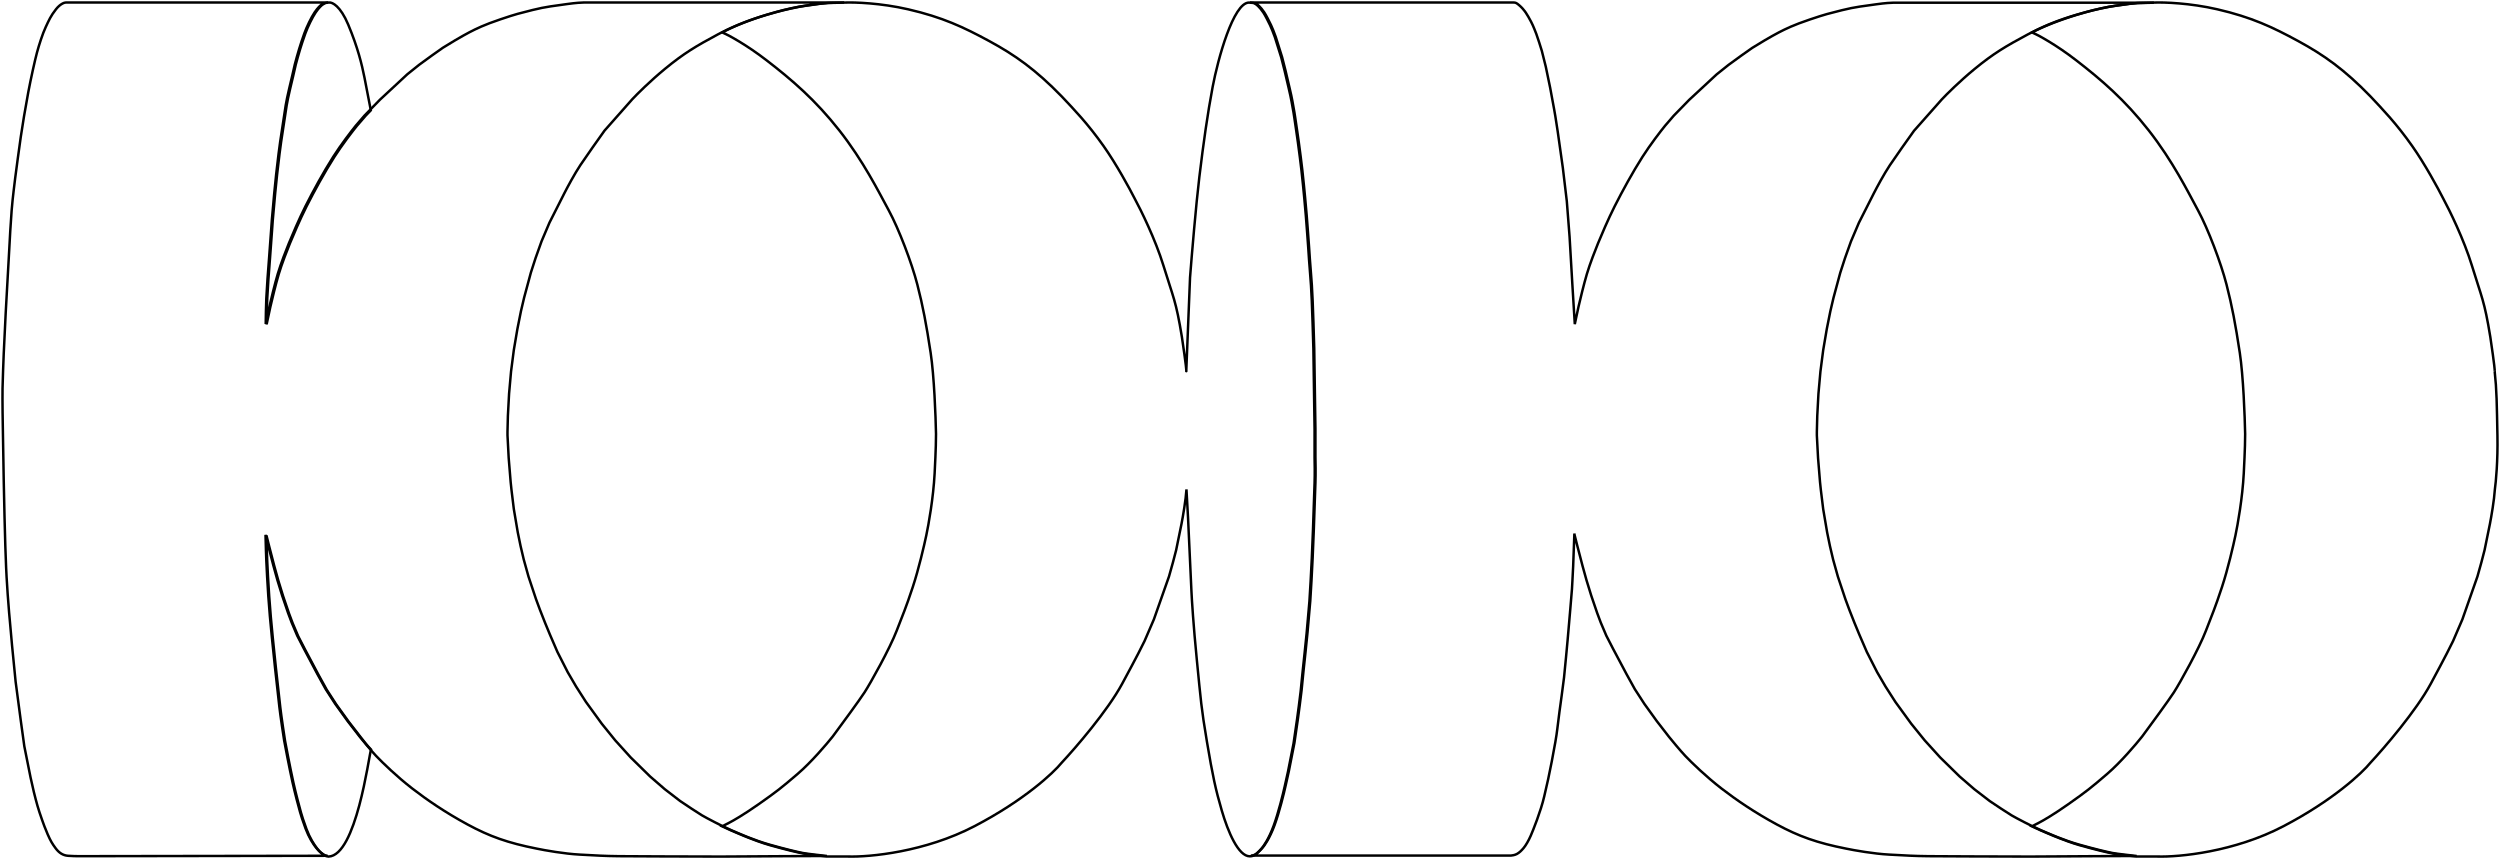
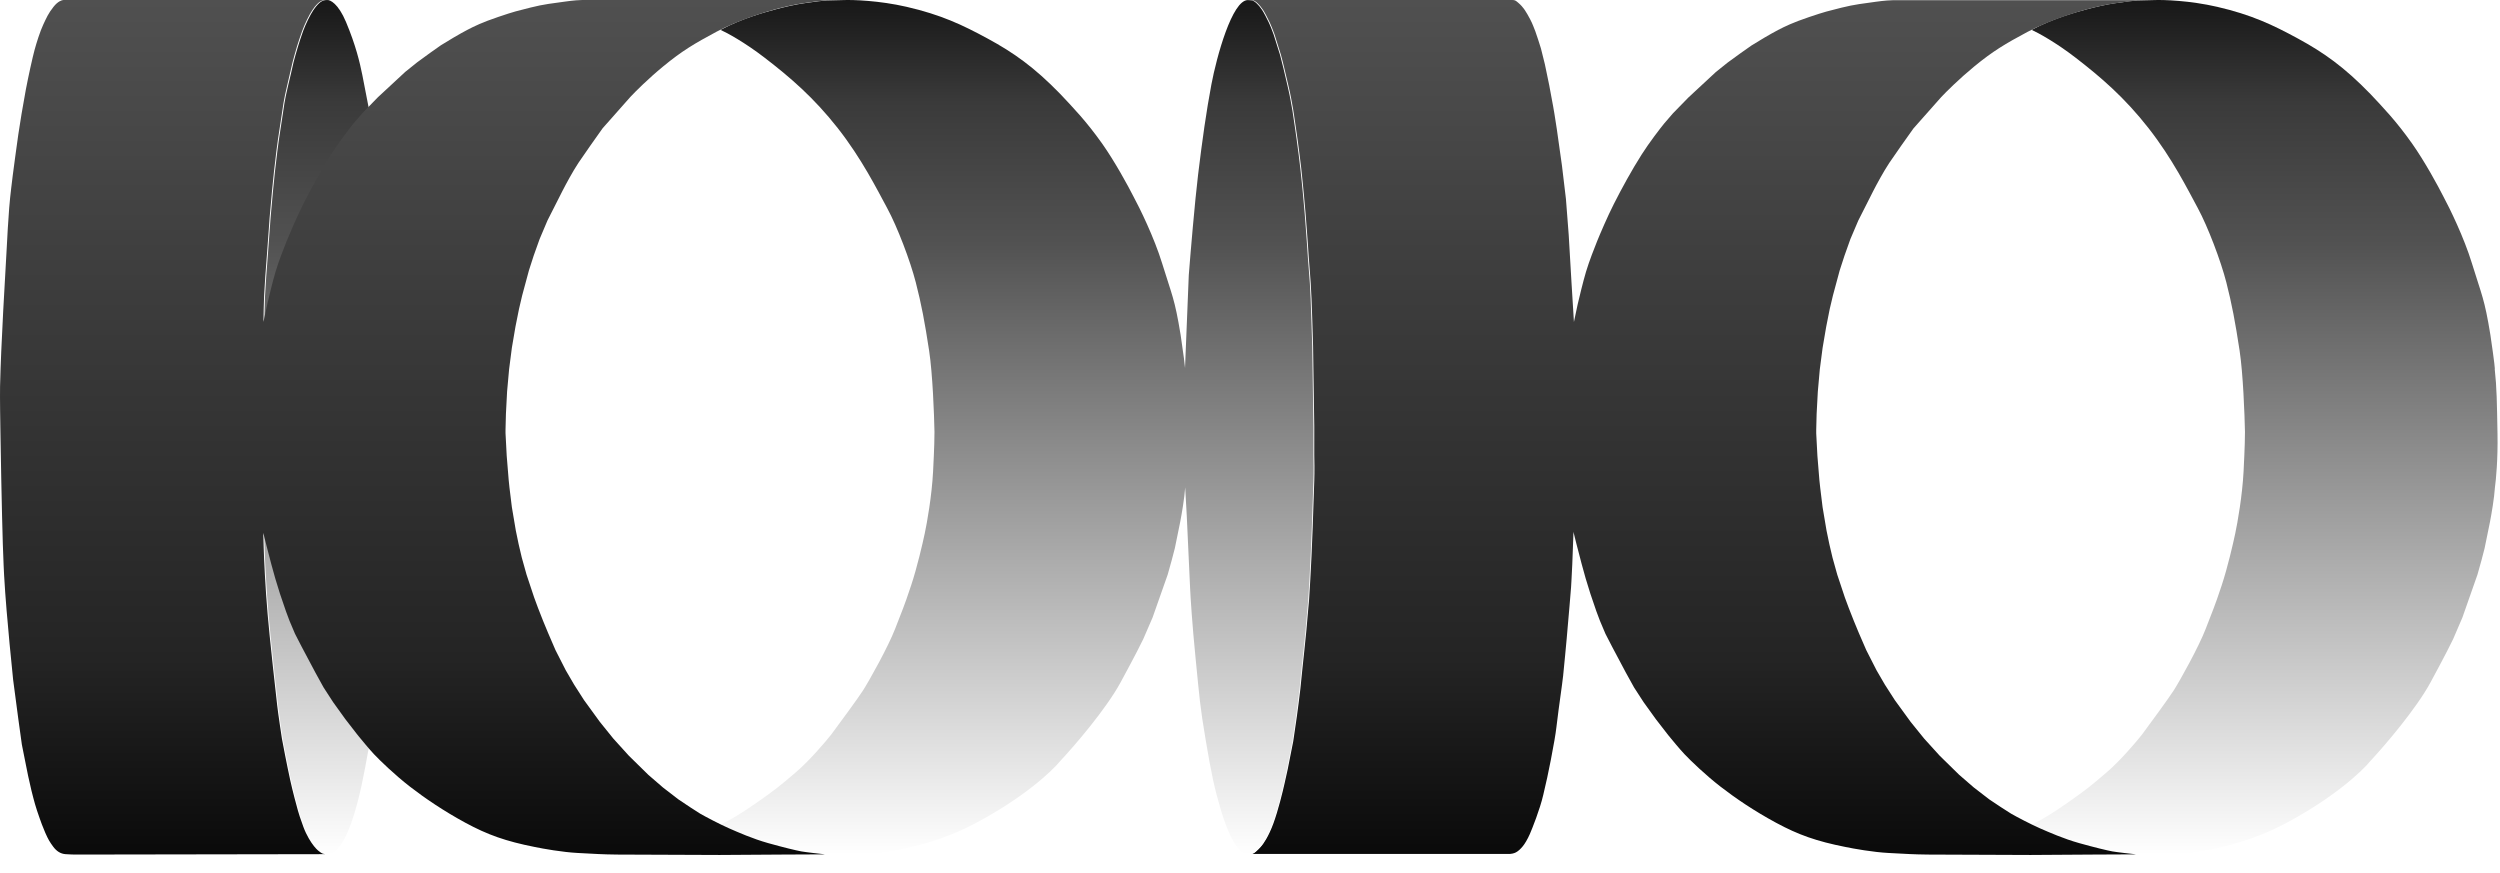
- <svg xmlns="http://www.w3.org/2000/svg" width="1004" height="345" viewBox="0 0 1004 345" fill="none">
+ <svg xmlns="http://www.w3.org/2000/svg" width="86" height="30" viewBox="0 0 86 30" fill="none">
  <g id="ioten-logo">
-     <path id="0-back" d="M848.527 342.783C850.245 343.102 855.658 343.713 858.15 343.978H866.421C875.037 344.244 897.23 342.177 917.08 331.784C936.931 321.392 948.627 310.452 951.993 306.281C957.613 300.25 970.317 285.479 976.17 274.64C982.023 263.801 984.6 258.647 985.157 257.425L988.895 248.738L994.939 231.523C995.734 228.734 997.42 222.709 997.802 220.923C998.183 219.138 999.392 213.166 999.949 210.403C1000.51 207.534 1001.68 200.743 1001.94 196.535C1002.36 193.549 1003.16 185.073 1002.97 175.062C1002.73 162.55 1002.69 156.527 1001.86 149.115C1001.99 149.354 1001.83 146.931 1000.11 135.327C997.722 120.662 996.688 119.626 992.712 106.635C989.531 96.242 983.699 84.346 981.18 79.697C979.139 75.659 973.784 65.781 968.694 58.577C962.332 49.571 957.083 44.151 951.993 38.732C941.496 27.893 933.225 22.075 922.966 16.496C912.706 10.917 904.276 6.932 890.518 3.744C879.511 1.194 868.966 0.875 865.069 1.034L858.548 1.194L855.207 1.512L849.481 2.309C846.459 2.708 841.131 3.903 837.711 4.86C834.292 5.816 824.987 8.207 816.08 12.989C818.624 14.131 825.734 17.978 833.814 24.227C843.914 32.037 853.299 40.087 862.922 52.36C872.545 64.634 878.668 76.987 882.724 84.479C886.78 91.971 891.95 105.599 894.176 114.286C896.403 122.973 897.755 130.146 899.505 141.703C900.904 150.948 901.519 167.286 901.652 174.299C901.679 175.521 901.604 180.404 901.095 190.16C900.586 199.915 898.656 210.802 897.755 215.026C896.933 218.957 894.701 228.606 892.347 235.747C889.405 244.674 888.609 246.188 885.905 253.281C883.201 260.374 875.487 274.242 873.022 278.067C871.05 281.128 863.717 291.138 860.297 295.761C857.858 298.842 851.645 306.153 846.3 310.744C839.62 316.482 838.029 317.757 830.554 323.018C824.573 327.226 820.321 329.659 818.943 330.35L816 331.864C819.658 333.617 828.963 337.682 835.166 339.435C841.37 341.189 846.38 342.384 848.527 342.783Z" stroke="black" />
-     <path id="10-front" d="M633.471 219.287L632.356 214.827L632.255 214.27V214.589L631.936 223.189L631.777 227.49L631.459 233.702L631.3 236.569L630.663 244.214L629.866 253.452L629.548 257.115L628.911 263.964L628.115 272.087C627.903 273.839 627.414 277.757 627.159 279.414C626.841 281.484 625.726 290.006 625.408 292.793C625.089 295.58 624.373 299.642 623.179 305.853C621.984 312.065 621.507 313.977 620.153 319.87C618.8 325.763 615.615 333.647 614.739 335.638C613.863 337.629 612.749 339.54 611.873 340.576C610.997 341.611 610.201 342.407 609.166 342.965C608.338 343.411 607.228 343.575 606.777 343.602H502.318C502.764 343.602 503.247 343.496 503.433 343.443C503.645 343.389 504.229 343.156 504.866 342.646C505.503 342.136 506.512 341.053 506.936 340.576C507.786 339.673 509.962 336.562 511.873 331.338C513.783 326.113 515.641 318.542 516.331 315.41L517.605 309.676L519.834 298.368L521.268 288.492C521.586 286.39 522.356 280.184 522.701 277.343L523.497 269.379C523.63 268.052 523.975 264.697 524.293 261.893C524.611 259.09 524.957 255.522 525.089 254.089L525.885 245.01L526.204 241.347C526.31 239.701 526.554 235.804 526.682 233.383C526.841 230.357 526.92 228.923 527.159 224.065C527.398 219.208 527.478 216.42 527.637 212.518C527.764 209.396 527.902 204.952 527.955 203.121C528.009 201.608 528.147 197.642 528.274 193.883C528.401 190.124 528.327 185.415 528.274 183.53V174.451V172.221L527.796 139.888L527.478 129.535L527.159 120.775L526.841 114.563L526.522 110.263L526.045 104.051L525.726 99.273L525.248 92.743L524.771 86.531L524.134 79.364L523.656 74.426L523.019 68.374L522.382 63.117L521.586 57.065L520.949 52.605L520.153 47.19L519.834 45.119L519.038 40.66L518.561 38.27L517.764 34.766L516.252 28.316C515.869 26.659 515.164 23.989 514.898 22.98C514.288 20.989 512.924 16.577 512.35 14.857C511.777 13.137 510.838 10.955 510.44 10.079C509.829 8.805 508.433 6.001 507.732 4.982C506.857 3.708 506.379 3.15 505.662 2.433C504.946 1.717 504.15 1.239 503.752 1.159C503.433 1.096 502.451 1.027 502 1H607.733C608.768 1 609.086 1.239 610.121 2.115C611.094 2.938 612.032 4.026 612.35 4.504C612.483 4.663 612.956 5.332 613.784 6.734C614.612 8.136 615.296 9.548 615.535 10.079C615.774 10.61 616.395 12.054 616.968 13.583C617.542 15.112 618.693 18.786 619.198 20.432L620.79 26.803L622.542 35.244L624.134 43.845C624.293 44.668 624.803 47.604 625.567 52.765C626.331 57.925 627.266 64.684 627.637 67.418L629.229 80.797L630.344 95.132L631.459 114.245L632.436 130.173L633.949 123.085C634.559 120.43 636.082 114.102 637.293 110.024C638.503 105.947 640.769 100.149 641.751 97.76C642.919 94.893 645.891 87.901 648.439 82.868C651.624 76.576 655.684 69.17 659.586 63.038C662.707 58.132 666.937 52.658 668.662 50.535L672.165 46.473L678.376 40.102L689.363 29.909L694.14 26.086C696.714 24.201 702.229 20.193 703.694 19.237C705.525 18.043 711.576 14.459 714.363 13.025C717.149 11.592 720.175 10.079 726.783 7.849C733.392 5.619 734.347 5.46 739.681 4.106C745.016 2.752 749.076 2.354 753.535 1.717C757.102 1.207 759.639 1.08 760.462 1.08H848.519H865L858.471 1.239L855.127 1.557L849.395 2.354C846.369 2.752 841.035 3.947 837.611 4.902C834.188 5.858 823.28 9.043 814.363 13.822C805.446 18.6 800.589 21.467 793.025 27.679C786.974 32.648 781.693 37.925 779.809 39.943L768.662 52.526C766.38 55.711 761.242 62.942 758.949 66.383C756.656 69.823 753.747 75.249 752.579 77.532L746.528 89.478L743.344 96.963L740.955 103.653L739.044 109.546L736.337 119.581L735.064 124.996L733.63 132.163L732.197 140.605L731.083 149.206C730.87 151.462 730.414 156.405 730.286 158.125C730.159 159.846 729.915 164.788 729.809 167.045L729.649 173.416V174.849L730.127 183.928L730.923 193.644L731.242 196.67C731.534 199.112 732.134 204.092 732.197 204.475C732.261 204.857 733.285 210.899 733.79 213.872L734.904 219.287L736.178 224.703L738.089 231.551L741.114 240.63L742.707 244.931L744.777 250.187L746.688 254.806C747.617 256.982 749.522 261.432 749.713 261.814C749.904 262.196 752.553 267.388 753.853 269.937L757.197 275.671L761.178 281.883L767.548 290.643L772.962 297.332L779.172 304.181L786.974 311.826C788.753 313.366 792.42 316.541 792.866 316.923C793.312 317.305 797.192 320.268 799.076 321.701C801.359 323.241 806.306 326.543 807.834 327.435C809.745 328.55 815.796 331.736 819.459 333.329C823.121 334.921 828.853 337.47 835.064 339.222C841.274 340.974 846.29 342.168 848.439 342.566C850.159 342.885 855.579 343.496 858.073 343.761L840.796 343.841L815.637 344C803.986 343.973 779.427 343.904 774.395 343.841C768.105 343.761 766.274 343.602 758.63 343.204C752.516 342.885 744.618 341.478 741.433 340.814C729.729 338.505 722.404 335.877 713.567 331.099C704.729 326.32 697.245 321.224 691.274 316.605C685.302 311.986 679.331 306.252 676.783 303.544C674.745 301.378 671.581 297.545 670.254 295.899L665.318 289.528L660.382 282.679L656.56 276.786L653.216 270.733L647.802 260.54L645.095 255.283L642.866 250.027L641.433 246.205L639.044 239.197L637.133 232.985L635.541 227.251L633.471 219.287Z" stroke="black" />
-     <path id="o1-back" d="M332.274 343.978C329.775 343.713 324.345 343.102 322.623 342.783C320.469 342.384 315.444 341.189 309.223 339.435C303.001 337.682 293.669 333.617 290 331.864L292.951 330.35C294.334 329.659 298.598 327.226 304.596 323.018C312.094 317.757 313.689 316.482 320.389 310.744C325.749 306.153 331.981 298.842 334.427 295.761C337.857 291.138 345.211 281.128 347.189 278.067C349.662 274.242 357.399 260.374 360.111 253.281C362.823 246.188 363.62 244.674 366.571 235.747C368.932 228.606 371.171 218.957 371.995 215.026C372.899 210.802 374.835 199.915 375.345 190.16C375.856 180.404 375.93 175.521 375.903 174.299C375.771 167.286 375.154 150.948 373.75 141.703C371.995 130.146 370.639 122.973 368.406 114.286C366.173 105.599 360.988 91.971 356.92 84.479C352.852 76.987 346.711 64.634 337.059 52.36C327.408 40.087 317.996 32.037 307.867 24.227C299.763 17.978 292.632 14.131 290.08 12.989C299.013 8.207 308.345 5.816 311.775 4.86C315.205 3.903 320.549 2.708 323.58 2.309L329.323 1.512L332.673 1.194L339.213 1.034C343.121 0.875 353.698 1.194 364.737 3.744C378.536 6.932 386.99 10.917 397.28 16.496C407.569 22.075 415.864 27.893 426.393 38.732C431.497 44.151 436.762 49.571 443.143 58.577C448.247 65.781 453.618 75.659 455.665 79.697C458.191 84.346 464.04 96.242 467.231 106.635C471.219 119.626 472.256 120.662 474.649 135.327C476.371 146.931 476.536 149.354 476.403 149.115L477.919 111.417C478.61 102.57 480.328 82.104 481.668 71.01C483.343 57.142 484.938 45.825 487.012 34.826C489.086 23.828 495.307 1.034 501.608 1.034C502.06 1.061 503.044 1.13 503.363 1.194C503.762 1.273 504.559 1.751 505.277 2.469C505.995 3.186 506.474 3.744 507.351 5.019C508.053 6.039 509.451 8.845 510.063 10.12C510.462 10.996 511.403 13.18 511.977 14.902C512.551 16.623 513.918 21.038 514.53 23.031C514.795 24.041 515.503 26.713 515.885 28.371L517.401 34.826L518.199 38.333L518.677 40.724L519.475 45.187L519.794 47.259L520.591 52.679L521.23 57.142L522.027 63.199L522.665 68.459L523.303 74.516L523.782 79.458L524.42 86.631L524.899 92.847L525.377 99.382L525.696 104.164L526.175 110.381L526.494 114.685L526.813 120.901L527.132 129.668L527.451 140.029L527.93 172.387V174.618V183.704C527.983 185.59 528.057 190.303 527.93 194.065C527.802 197.827 527.664 201.796 527.61 203.31C527.557 205.143 527.419 209.59 527.291 212.714C527.132 216.62 527.052 219.409 526.813 224.271C526.574 229.132 526.494 230.567 526.334 233.595C526.207 236.018 525.962 239.918 525.856 241.565L525.537 245.231L524.739 254.317C524.606 255.752 524.26 259.322 523.941 262.128C523.622 264.933 523.277 268.291 523.144 269.619L522.346 277.589C522.001 280.432 521.23 286.643 520.91 288.747L519.475 298.63L517.241 309.947L515.965 315.685C515.274 318.82 513.413 326.397 511.499 331.625C509.584 336.853 507.404 339.967 506.553 340.87C506.128 341.348 505.118 342.432 504.48 342.942C503.841 343.452 503.257 343.686 503.044 343.739C502.858 343.792 502.374 343.899 501.927 343.899C497.301 343.899 493.153 334.016 490.681 325.568C488.208 317.12 487.012 311.621 484.699 297.833C482.386 284.045 482.306 281.734 480.631 264.837C479.291 251.32 478.637 240.875 478.477 237.341L477.121 208.012L476.483 196.535C476.228 200.744 475.047 207.534 474.489 210.403C473.931 213.166 472.718 219.138 472.336 220.923C471.953 222.709 470.262 228.734 469.464 231.523L463.402 248.738L459.653 257.425C459.095 258.647 456.511 263.801 450.64 274.64C444.77 285.479 432.029 300.25 426.393 306.281C423.016 310.452 411.286 321.392 391.377 331.784C371.469 342.177 349.21 344.244 340.569 343.978H332.274Z" stroke="black" />
+     <path id="0-back" d="M72.671 29.306C72.819 29.334 73.283 29.386 73.496 29.409H74.206C74.944 29.431 76.847 29.254 78.549 28.363C80.252 27.472 81.254 26.534 81.543 26.176C82.025 25.659 83.114 24.393 83.616 23.463C84.118 22.534 84.339 22.092 84.387 21.987L84.707 21.242L85.225 19.766C85.294 19.527 85.438 19.01 85.471 18.857C85.504 18.704 85.607 18.192 85.655 17.955C85.703 17.709 85.804 17.127 85.826 16.766C85.862 16.51 85.931 15.783 85.914 14.925C85.894 13.852 85.89 13.336 85.819 12.7C85.83 12.721 85.816 12.513 85.669 11.518C85.464 10.26 85.376 10.172 85.034 9.058C84.762 8.167 84.262 7.147 84.046 6.748C83.871 6.402 83.412 5.555 82.975 4.937C82.43 4.165 81.98 3.7 81.543 3.235C80.643 2.306 79.934 1.807 79.054 1.329C78.174 0.85 77.452 0.509 76.272 0.235C75.328 0.017 74.424 -0.011 74.09 0.003L73.531 0.017L73.244 0.044L72.753 0.112C72.494 0.146 72.037 0.249 71.744 0.331C71.451 0.413 70.653 0.618 69.889 1.028C70.107 1.126 70.717 1.456 71.41 1.992C72.276 2.661 73.081 3.351 73.906 4.404C74.731 5.456 75.256 6.516 75.604 7.158C75.951 7.8 76.395 8.969 76.586 9.714C76.776 10.459 76.892 11.074 77.043 12.065C77.162 12.857 77.215 14.258 77.227 14.86C77.229 14.964 77.222 15.383 77.179 16.22C77.135 17.056 76.97 17.989 76.892 18.352C76.822 18.689 76.631 19.516 76.429 20.128C76.176 20.894 76.108 21.024 75.876 21.632C75.644 22.24 74.983 23.429 74.772 23.757C74.603 24.02 73.974 24.878 73.681 25.274C73.472 25.538 72.939 26.165 72.48 26.559C71.908 27.051 71.771 27.16 71.13 27.611C70.617 27.972 70.253 28.181 70.135 28.24L69.882 28.37C70.196 28.52 70.994 28.869 71.526 29.019C72.058 29.169 72.487 29.272 72.671 29.306Z" fill="url(#paint0_linear_1_22)" />
+     <path id="10-front" d="M54.231 18.717L54.136 18.335L54.127 18.287V18.314L54.1 19.052L54.086 19.42L54.059 19.953L54.045 20.199L53.991 20.854L53.922 21.646L53.895 21.961L53.84 22.548L53.772 23.244C53.754 23.395 53.712 23.731 53.69 23.873C53.663 24.05 53.567 24.781 53.54 25.02C53.513 25.259 53.451 25.607 53.349 26.14C53.246 26.672 53.206 26.836 53.089 27.341C52.973 27.847 52.7 28.523 52.625 28.694C52.55 28.864 52.455 29.028 52.379 29.117C52.304 29.206 52.236 29.274 52.147 29.322C52.076 29.36 51.981 29.374 51.943 29.376H42.986C43.024 29.376 43.065 29.367 43.081 29.363C43.099 29.358 43.15 29.338 43.204 29.294C43.259 29.251 43.345 29.158 43.382 29.117C43.455 29.04 43.641 28.773 43.805 28.325C43.969 27.877 44.128 27.228 44.187 26.959L44.296 26.468L44.488 25.498L44.611 24.651C44.638 24.471 44.704 23.939 44.733 23.695L44.802 23.012C44.813 22.898 44.843 22.611 44.87 22.37C44.897 22.13 44.927 21.824 44.938 21.701L45.006 20.923L45.034 20.609C45.043 20.468 45.064 20.133 45.075 19.926C45.088 19.666 45.095 19.543 45.116 19.127C45.136 18.71 45.143 18.471 45.157 18.137C45.167 17.869 45.179 17.488 45.184 17.331C45.188 17.201 45.2 16.861 45.211 16.539C45.222 16.216 45.216 15.813 45.211 15.651V14.873V14.681L45.17 11.909L45.143 11.021L45.116 10.27L45.088 9.738L45.061 9.369L45.02 8.836L44.993 8.426L44.952 7.866L44.911 7.334L44.856 6.719L44.815 6.296L44.761 5.777L44.706 5.326L44.638 4.807L44.583 4.425L44.515 3.961L44.488 3.783L44.419 3.401L44.378 3.196L44.31 2.895L44.18 2.342C44.148 2.2 44.087 1.971 44.064 1.885C44.012 1.714 43.895 1.336 43.846 1.188C43.797 1.041 43.716 0.854 43.682 0.778C43.63 0.669 43.51 0.429 43.45 0.341C43.375 0.232 43.334 0.184 43.272 0.123C43.211 0.061 43.143 0.02 43.109 0.014C43.081 0.008 42.997 0.002 42.958 0H52.024C52.113 0 52.141 0.02 52.229 0.096C52.313 0.166 52.393 0.259 52.42 0.3C52.432 0.314 52.472 0.371 52.543 0.492C52.614 0.612 52.673 0.733 52.694 0.778C52.714 0.824 52.767 0.948 52.816 1.079C52.865 1.21 52.964 1.525 53.008 1.666L53.144 2.212L53.294 2.936L53.431 3.674C53.444 3.744 53.488 3.996 53.554 4.439C53.619 4.881 53.699 5.461 53.731 5.695L53.868 6.842L53.963 8.071L54.059 9.71L54.143 11.076L54.272 10.468C54.325 10.241 54.455 9.698 54.559 9.348C54.663 8.999 54.857 8.502 54.941 8.297C55.041 8.051 55.296 7.451 55.515 7.02C55.788 6.48 56.136 5.845 56.471 5.319C56.738 4.899 57.101 4.429 57.249 4.247L57.549 3.899L58.082 3.353L59.024 2.479L59.433 2.151C59.654 1.989 60.127 1.646 60.253 1.564C60.41 1.461 60.928 1.154 61.167 1.031C61.406 0.908 61.666 0.778 62.232 0.587C62.799 0.396 62.881 0.382 63.338 0.266C63.796 0.15 64.144 0.116 64.526 0.061C64.832 0.018 65.05 0.007 65.12 0.007H72.671H74.084L73.524 0.02L73.237 0.048L72.746 0.116C72.486 0.15 72.029 0.253 71.735 0.335C71.442 0.417 70.507 0.69 69.742 1.099C68.977 1.509 68.561 1.755 67.912 2.288C67.394 2.714 66.941 3.166 66.779 3.339L65.823 4.418C65.628 4.691 65.187 5.311 64.99 5.606C64.794 5.901 64.544 6.366 64.444 6.562L63.925 7.587L63.652 8.228L63.448 8.802L63.284 9.307L63.052 10.168L62.942 10.632L62.82 11.247L62.697 11.97L62.601 12.708C62.583 12.901 62.544 13.325 62.533 13.473C62.522 13.62 62.501 14.044 62.492 14.238L62.478 14.784V14.907L62.519 15.685L62.587 16.518L62.615 16.778C62.64 16.987 62.691 17.414 62.697 17.447L62.833 18.253L62.929 18.717L63.038 19.181L63.202 19.769L63.461 20.547L63.598 20.916L63.775 21.366L63.939 21.763C64.019 21.949 64.182 22.331 64.199 22.363C64.215 22.396 64.442 22.841 64.554 23.06L64.84 23.552L65.182 24.084L65.728 24.835L66.192 25.409L66.725 25.996L67.394 26.652C67.546 26.784 67.861 27.056 67.899 27.089C67.937 27.122 68.27 27.376 68.431 27.499C68.627 27.631 69.051 27.914 69.182 27.99C69.346 28.086 69.865 28.359 70.179 28.496C70.493 28.632 70.984 28.851 71.517 29.001C72.049 29.151 72.48 29.253 72.664 29.288C72.811 29.315 73.276 29.367 73.49 29.39L72.008 29.397L69.851 29.411C68.852 29.408 66.746 29.402 66.315 29.397C65.776 29.39 65.619 29.376 64.963 29.342C64.439 29.315 63.762 29.194 63.489 29.137C62.485 28.939 61.857 28.714 61.099 28.304C60.341 27.895 59.7 27.458 59.188 27.062C58.676 26.666 58.164 26.174 57.945 25.942C57.77 25.756 57.499 25.427 57.385 25.286L56.962 24.74L56.539 24.153L56.211 23.647L55.924 23.128L55.46 22.254L55.228 21.804L55.037 21.353L54.914 21.025L54.709 20.424L54.545 19.892L54.409 19.4L54.231 18.717Z" fill="url(#paint1_linear_1_22)" />
+     <path id="o1-back" d="M28.405 29.409C28.191 29.386 27.725 29.334 27.578 29.306C27.393 29.272 26.962 29.169 26.429 29.019C25.895 28.869 25.095 28.52 24.78 28.37L25.033 28.24C25.152 28.181 25.518 27.972 26.032 27.611C26.675 27.16 26.812 27.051 27.386 26.559C27.846 26.165 28.38 25.538 28.59 25.274C28.884 24.878 29.515 24.02 29.684 23.757C29.896 23.429 30.559 22.24 30.792 21.632C31.025 21.024 31.093 20.894 31.346 20.128C31.549 19.516 31.74 18.689 31.811 18.352C31.889 17.989 32.055 17.056 32.098 16.22C32.142 15.383 32.148 14.964 32.146 14.86C32.135 14.258 32.082 12.857 31.962 12.065C31.811 11.074 31.695 10.459 31.503 9.714C31.312 8.969 30.867 7.8 30.518 7.158C30.17 6.516 29.643 5.456 28.816 4.404C27.988 3.351 27.181 2.661 26.312 1.992C25.617 1.456 25.006 1.126 24.787 1.028C25.553 0.618 26.353 0.413 26.648 0.331C26.942 0.249 27.4 0.146 27.66 0.112L28.152 0.044L28.439 0.017L29 0.003C29.335 -0.011 30.242 0.017 31.189 0.235C32.372 0.509 33.097 0.85 33.979 1.329C34.861 1.807 35.573 2.306 36.475 3.235C36.913 3.7 37.364 4.165 37.912 4.937C38.349 5.555 38.81 6.402 38.985 6.748C39.202 7.147 39.703 8.167 39.977 9.058C40.319 10.172 40.408 10.26 40.613 11.518C40.722 12.25 40.758 12.556 40.765 12.658L40.894 9.468C40.953 8.709 41.1 6.954 41.215 6.003C41.359 4.814 41.495 3.844 41.673 2.9C41.851 1.957 42.385 0.003 42.925 0.003C42.964 0.005 43.048 0.011 43.075 0.017C43.109 0.023 43.178 0.064 43.239 0.126C43.301 0.187 43.342 0.235 43.417 0.345C43.477 0.432 43.597 0.673 43.65 0.782C43.684 0.857 43.765 1.044 43.814 1.192C43.863 1.34 43.98 1.718 44.033 1.889L44.037 1.904C44.062 1.999 44.118 2.212 44.149 2.347L44.279 2.9L44.347 3.201L44.388 3.406L44.457 3.789L44.484 3.967L44.553 4.431L44.607 4.814L44.676 5.333L44.73 5.784L44.785 6.304L44.826 6.727L44.881 7.342L44.922 7.875L44.963 8.436L44.99 8.846L45.031 9.379L45.059 9.748L45.086 10.281L45.113 11.033L45.141 11.921L45.182 14.696V14.887V15.666C45.186 15.828 45.193 16.232 45.182 16.554C45.171 16.877 45.159 17.217 45.154 17.347C45.15 17.504 45.138 17.886 45.127 18.154C45.113 18.488 45.106 18.727 45.086 19.144C45.065 19.561 45.059 19.684 45.045 19.944C45.034 20.152 45.013 20.486 45.004 20.627L44.977 20.942L44.908 21.721C44.897 21.844 44.867 22.15 44.84 22.39C44.812 22.631 44.783 22.919 44.771 23.033L44.703 23.716C44.673 23.96 44.607 24.492 44.58 24.673L44.457 25.52L44.265 26.491L44.156 26.983C44.096 27.252 43.937 27.901 43.773 28.349C43.609 28.798 43.422 29.065 43.349 29.142C43.312 29.183 43.226 29.276 43.171 29.32C43.116 29.364 43.066 29.384 43.048 29.388C43.032 29.393 42.99 29.402 42.952 29.402C42.555 29.402 42.2 28.555 41.988 27.83C41.776 27.106 41.673 26.634 41.475 25.452C41.276 24.27 41.27 24.072 41.126 22.623C41.011 21.464 40.955 20.568 40.941 20.265L40.825 17.75L40.77 16.766C40.748 17.127 40.647 17.709 40.599 17.955C40.552 18.192 40.448 18.704 40.415 18.857C40.382 19.01 40.237 19.527 40.169 19.766L39.649 21.242L39.327 21.987C39.279 22.092 39.058 22.534 38.554 23.463C38.051 24.393 36.959 25.659 36.475 26.176C36.186 26.534 35.18 27.472 33.473 28.363C31.766 29.254 29.857 29.431 29.116 29.409H28.405Z" fill="url(#paint2_linear_1_22)" />
    <g id="i-back">
-       <path d="M131.068 343.841L131.945 344C143.023 343.601 148.044 304.136 149 301.027C146.96 298.858 146.264 297.811 144.935 296.163L139.994 289.785L135.053 282.928L131.228 277.029L127.88 270.969L122.461 260.764L119.751 255.502L117.52 250.24L116.085 246.413L113.694 239.397L111.782 233.178L110.188 227.438L108.116 219.465L107 215L107.159 220.9L107.319 225.365L107.638 231.743L108.116 239.557L108.753 247.689L109.55 256.14L110.825 268.418C111.277 272.511 112.26 281.398 112.579 284.204C112.977 287.712 114.332 296.642 114.491 297.598C114.651 298.555 116.564 308.601 117.839 314.341C118.859 318.934 120.283 324.227 120.867 326.3L120.887 326.369C121.285 327.721 121.845 329.627 123.099 332.998C124.403 336.506 126.127 339.216 127.402 340.811C128.677 342.405 129.554 342.964 130.112 343.362C130.558 343.681 130.935 343.814 131.068 343.841Z" stroke="black" />
-       <path d="M146.848 46.456L148.92 44.303C148.416 41.645 147.199 35.294 146.37 31.148C145.334 25.966 143.74 19.189 139.835 9.861C136.711 2.398 133.433 0.851 132.184 1.011C131.355 1.011 130.67 1.223 130.431 1.33C130.324 1.383 130.016 1.553 129.634 1.808C129.156 2.127 128.12 3.004 126.765 4.997C125.41 6.99 123.577 10.817 122.62 13.448C121.664 16.079 121.186 17.674 120.548 19.667C120.038 21.262 119.167 24.477 118.795 25.886C118.317 28.012 117.201 32.902 116.564 35.453C115.926 38.005 115.342 41.087 115.129 42.31L114.81 44.383L112.898 56.98L112.26 61.763L111.304 69.896L110.507 77.709L109.55 88.392L109.231 92.857L108.435 103.7L107.797 112.151L107.319 119.965L107.159 125.227L107.08 130.25L108.594 123.154C109.205 120.496 110.73 114.161 111.941 110.078C113.153 105.996 115.421 100.192 116.404 97.8C117.573 94.93 120.548 87.93 123.099 82.891C126.287 76.593 130.351 69.178 134.256 63.039C137.38 58.128 141.615 52.648 143.342 50.522L146.848 46.456Z" stroke="black" />
+       <path d="M11.153 29.397L11.228 29.411C12.178 29.376 12.608 25.992 12.69 25.726C12.515 25.54 12.456 25.45 12.342 25.309L11.918 24.762L11.494 24.174L11.166 23.668L10.879 23.149L10.415 22.273L10.182 21.822L9.991 21.371L9.868 21.043L9.663 20.441L9.499 19.908L9.362 19.416L9.185 18.732L9.089 18.349L9.103 18.855L9.116 19.238L9.144 19.785L9.185 20.455L9.239 21.152L9.308 21.877L9.417 22.93C9.456 23.281 9.54 24.043 9.567 24.283C9.602 24.584 9.718 25.35 9.731 25.432C9.745 25.514 9.909 26.375 10.018 26.867C10.106 27.261 10.228 27.715 10.278 27.893L10.28 27.899C10.314 28.015 10.362 28.178 10.469 28.467C10.581 28.768 10.729 29 10.838 29.137C10.948 29.274 11.023 29.322 11.071 29.356C11.109 29.383 11.141 29.395 11.153 29.397Z" fill="url(#paint3_linear_1_22)" />
+       <path d="M12.506 3.898L12.684 3.713C12.64 3.485 12.536 2.941 12.465 2.585C12.376 2.141 12.239 1.56 11.904 0.76C11.636 0.12 11.355 -0.013 11.248 0.001C11.177 0.001 11.119 0.019 11.098 0.028C11.089 0.033 11.062 0.047 11.03 0.069C10.989 0.097 10.9 0.172 10.784 0.343C10.668 0.514 10.51 0.842 10.428 1.067C10.346 1.293 10.305 1.43 10.251 1.601C10.207 1.737 10.132 2.013 10.1 2.134C10.059 2.316 9.964 2.735 9.909 2.954C9.854 3.173 9.804 3.437 9.786 3.542L9.759 3.72L9.595 4.8L9.54 5.21L9.458 5.907L9.39 6.577L9.308 7.493L9.28 7.876L9.212 8.806L9.157 9.531L9.116 10.201L9.103 10.652L9.096 11.082L9.226 10.474C9.278 10.246 9.409 9.703 9.513 9.353C9.617 9.003 9.811 8.505 9.895 8.3C9.996 8.054 10.251 7.454 10.469 7.022C10.743 6.482 11.091 5.846 11.426 5.32C11.694 4.898 12.057 4.429 12.205 4.246L12.506 3.898Z" fill="url(#paint4_linear_1_22)" />
    </g>
-     <g id="io-front">
-       <path id="Vector 471" d="M26.469 1H131.76C130.933 1 130.249 1.212 130.01 1.319C129.904 1.372 129.597 1.542 129.215 1.797C128.738 2.115 127.704 2.991 126.352 4.983C125 6.974 123.171 10.798 122.217 13.426C121.262 16.055 120.785 17.648 120.149 19.64C119.64 21.233 118.771 24.445 118.4 25.853C117.922 27.977 116.809 32.862 116.173 35.411C115.537 37.961 114.954 41.041 114.741 42.262L114.423 44.333L112.515 56.919L111.879 61.698L110.924 69.823L110.129 77.629L109.175 88.303L108.857 92.764L108.061 103.597L107.425 112.041L106.948 119.847L106.789 125.105L106.71 130.123L108.22 123.033C108.83 120.378 110.352 114.048 111.561 109.97C112.769 105.891 115.033 100.092 116.014 97.703C117.18 94.835 120.149 87.841 122.694 82.807C125.875 76.514 129.931 69.106 133.827 62.973C136.945 58.066 141.17 52.591 142.893 50.467L146.392 46.404L152.595 40.032L163.569 29.836L168.341 26.012C170.912 24.127 176.421 20.117 177.884 19.162C179.713 17.967 185.757 14.382 188.54 12.948C191.323 11.515 194.345 10.001 200.946 7.771C207.546 5.54 208.501 5.381 213.829 4.027C219.157 2.673 223.213 2.275 227.666 1.637C231.229 1.127 233.763 1 234.585 1H322.538H339L332.479 1.159L329.139 1.478L323.413 2.275C320.391 2.673 315.063 3.868 311.644 4.824C308.224 5.779 297.329 8.966 288.423 13.745C279.516 18.524 274.665 21.392 267.11 27.605C261.066 32.576 255.791 37.854 253.909 39.872L242.776 52.458C240.496 55.644 235.364 62.877 233.074 66.318C230.783 69.759 227.878 75.187 226.712 77.47L220.668 89.418L217.487 96.906L215.101 103.597L213.193 109.492L210.489 119.529L209.216 124.945L207.785 132.114L206.353 140.558L205.24 149.161C205.028 151.418 204.572 156.362 204.445 158.082C204.318 159.803 204.074 164.747 203.968 167.004L203.809 173.376V174.81L204.286 183.891L205.081 193.609L205.399 196.636C205.691 199.079 206.29 204.06 206.353 204.442C206.417 204.825 207.44 210.868 207.944 213.842L209.057 219.258L210.33 224.675L212.238 231.525L215.26 240.606L216.851 244.908L218.918 250.165L220.827 254.785C221.755 256.962 223.658 261.412 223.849 261.795C224.04 262.177 226.685 267.371 227.984 269.92L231.324 275.655L235.3 281.868L241.662 290.63L247.07 297.321L253.273 304.172L261.066 311.819C262.842 313.359 266.506 316.535 266.951 316.917C267.396 317.299 271.272 320.262 273.154 321.696C275.434 323.236 280.375 326.539 281.902 327.431C283.81 328.547 289.854 331.733 293.512 333.326C297.17 334.919 302.896 337.468 309.099 339.221C315.302 340.973 320.312 342.168 322.459 342.566C324.177 342.885 329.59 343.496 332.081 343.761L314.825 343.841L289.695 344C278.058 343.973 253.527 343.904 248.501 343.841C242.219 343.761 240.39 343.602 232.756 343.203C226.648 342.885 218.759 341.478 215.578 340.814C203.888 338.504 196.572 335.875 187.745 331.096C178.918 326.316 171.442 321.218 165.478 316.598C159.514 311.978 153.549 306.243 151.005 303.535C148.969 301.368 145.809 297.534 144.484 295.888L139.553 289.515L134.623 282.665L130.805 276.77L127.465 270.716L122.058 260.52L119.354 255.263L117.127 250.006L115.696 246.182L113.31 239.172L111.401 232.959L109.811 227.224L107.743 219.258L106.63 214.798L106.789 220.692L106.948 225.153L107.266 231.525L107.743 239.332L108.38 247.457L109.175 255.9L110.447 268.167C110.898 272.256 111.879 281.135 112.197 283.939C112.594 287.444 113.946 296.366 114.105 297.321C114.264 298.277 116.173 308.314 117.445 314.049C118.463 318.637 119.884 323.927 120.467 325.998L120.487 326.066C120.884 327.417 121.443 329.321 122.694 332.689C123.996 336.194 125.716 338.902 126.988 340.495C128.261 342.088 129.135 342.646 129.692 343.044C130.137 343.363 130.514 343.496 130.646 343.522L131.521 343.681L31.559 343.841C30.79 343.841 28.855 343.809 27.265 343.681C25.277 343.522 23.686 342.487 22.334 340.654C20.982 338.822 20.346 337.787 19.153 335.078C18.199 332.912 17.271 330.352 16.927 329.343C15.257 324.644 14.7 322.493 13.587 318.032C12.696 314.463 11.731 309.642 11.36 307.677L9.769 299.711L8.338 289.356L6.27 273.743L4.839 259.246L4.044 250.324C3.885 248.705 3.471 244.111 3.089 238.694C2.708 233.278 2.506 229.215 2.453 227.861L2.135 219.258L1.817 207.549C1.737 203.672 1.563 195.329 1.499 192.972C1.419 190.024 1.26 177.598 1.181 174.412C1.101 171.226 0.942 160.313 1.022 156.011C1.085 152.57 1.366 145.231 1.499 141.992L2.294 125.582L3.725 99.933C3.885 96.747 4.298 89.195 4.68 84.48C5.157 78.585 5.873 73.647 6.111 71.416C6.35 69.186 7.861 58.512 8.338 55.007C8.815 51.502 10.326 42.501 11.36 37.005C12.394 31.508 14.064 24.021 14.859 21.073C15.654 18.126 17.086 13.586 18.358 10.877C19.63 8.169 20.346 6.417 22.493 3.708C24.211 1.542 25.86 1 26.469 1Z" stroke="black" />
-     </g>
+     <path id="io-front" d="M2.184 0H11.212C11.141 0 11.082 0.018 11.062 0.027C11.053 0.032 11.027 0.046 10.994 0.068C10.953 0.096 10.864 0.171 10.748 0.342C10.632 0.512 10.476 0.84 10.394 1.065C10.312 1.291 10.271 1.427 10.216 1.598C10.173 1.735 10.098 2.01 10.066 2.131C10.025 2.313 9.93 2.732 9.876 2.951C9.821 3.169 9.771 3.433 9.753 3.538L9.726 3.716L9.562 4.795L9.507 5.205L9.425 5.901L9.357 6.571L9.275 7.486L9.248 7.868L9.18 8.797L9.125 9.521L9.085 10.191L9.071 10.641L9.064 11.072L9.194 10.464C9.246 10.236 9.376 9.693 9.48 9.344C9.584 8.994 9.778 8.497 9.862 8.292C9.962 8.046 10.216 7.446 10.435 7.015C10.707 6.475 11.055 5.84 11.389 5.314C11.657 4.893 12.019 4.424 12.167 4.242L12.467 3.893L12.998 3.347L13.94 2.473L14.349 2.145C14.569 1.983 15.041 1.639 15.167 1.557C15.324 1.455 15.842 1.147 16.081 1.025C16.319 0.902 16.578 0.772 17.144 0.581C17.71 0.389 17.792 0.376 18.249 0.26C18.706 0.143 19.054 0.109 19.436 0.055C19.741 0.011 19.958 0 20.029 0H27.57H28.982L28.423 0.014L28.136 0.041L27.645 0.109C27.386 0.143 26.929 0.246 26.636 0.328C26.343 0.41 25.409 0.683 24.645 1.093C23.881 1.503 23.465 1.749 22.818 2.281C22.299 2.707 21.847 3.16 21.686 3.333L20.731 4.412C20.536 4.685 20.096 5.306 19.899 5.601C19.703 5.896 19.454 6.361 19.354 6.557L18.835 7.581L18.563 8.223L18.358 8.797L18.195 9.303L17.963 10.163L17.854 10.628L17.731 11.242L17.608 11.966L17.513 12.704C17.494 12.898 17.455 13.322 17.444 13.469C17.433 13.617 17.413 14.04 17.404 14.234L17.39 14.78V14.903L17.431 15.682L17.499 16.515L17.526 16.775C17.551 16.984 17.603 17.411 17.608 17.444L17.744 18.25L17.84 18.715L17.949 19.179L18.113 19.766L18.372 20.545L18.508 20.914L18.685 21.365L18.849 21.761C18.929 21.948 19.092 22.329 19.108 22.362C19.125 22.395 19.351 22.84 19.463 23.059L19.749 23.55L20.09 24.083L20.636 24.834L21.099 25.408L21.631 25.995L22.299 26.651C22.452 26.783 22.766 27.056 22.804 27.088C22.842 27.121 23.174 27.375 23.336 27.498C23.531 27.63 23.955 27.913 24.086 27.99C24.25 28.085 24.768 28.359 25.081 28.495C25.395 28.632 25.886 28.851 26.418 29.001C26.95 29.151 27.379 29.253 27.564 29.288C27.711 29.315 28.175 29.367 28.389 29.39L26.909 29.397L24.754 29.411C23.756 29.408 21.653 29.402 21.222 29.397C20.683 29.39 20.526 29.376 19.872 29.342C19.348 29.315 18.672 29.194 18.399 29.137C17.397 28.939 16.769 28.714 16.012 28.304C15.256 27.894 14.615 27.457 14.103 27.061C13.592 26.665 13.08 26.173 12.862 25.941C12.688 25.755 12.417 25.426 12.303 25.285L11.88 24.739L11.457 24.151L11.13 23.646L10.844 23.127L10.38 22.253L10.148 21.802L9.957 21.351L9.835 21.023L9.63 20.422L9.466 19.889L9.33 19.398L9.153 18.715L9.057 18.332L9.071 18.837L9.085 19.22L9.112 19.766L9.153 20.436L9.207 21.133L9.275 21.856L9.385 22.908C9.423 23.259 9.507 24.02 9.535 24.261C9.569 24.561 9.685 25.326 9.698 25.408C9.712 25.49 9.876 26.351 9.985 26.843C10.072 27.236 10.194 27.689 10.244 27.867L10.245 27.873C10.28 27.989 10.327 28.152 10.435 28.441C10.546 28.741 10.694 28.974 10.803 29.11C10.912 29.247 10.987 29.294 11.035 29.329C11.073 29.356 11.105 29.367 11.117 29.37L11.192 29.383L2.62 29.397C2.554 29.397 2.388 29.394 2.252 29.383C2.082 29.37 1.945 29.281 1.829 29.124C1.713 28.967 1.659 28.878 1.557 28.646C1.475 28.46 1.395 28.24 1.366 28.154C1.222 27.751 1.175 27.566 1.079 27.184C1.003 26.878 0.92 26.465 0.888 26.296L0.752 25.613L0.629 24.725L0.452 23.386L0.329 22.143L0.261 21.378C0.247 21.239 0.212 20.846 0.179 20.381C0.146 19.917 0.129 19.568 0.125 19.452L0.097 18.715L0.07 17.711C0.063 17.378 0.048 16.663 0.043 16.461C0.036 16.208 0.022 15.142 0.015 14.869C0.009 14.596 -0.005 13.66 0.002 13.291C0.007 12.996 0.031 12.367 0.043 12.089L0.111 10.682L0.234 8.483C0.247 8.21 0.283 7.562 0.316 7.158C0.356 6.653 0.418 6.229 0.438 6.038C0.459 5.847 0.588 4.931 0.629 4.631C0.67 4.33 0.8 3.558 0.888 3.087C0.977 2.616 1.12 1.974 1.188 1.721C1.257 1.468 1.379 1.079 1.488 0.847C1.597 0.615 1.659 0.464 1.843 0.232C1.99 0.046 2.132 0 2.184 0Z" fill="url(#paint5_linear_1_22)" />
  </g>
+   <defs>
+     <linearGradient id="paint0_linear_1_22" x1="77.9" y1="0" x2="77.9" y2="29.411" gradientUnits="userSpaceOnUse">
+       <stop stop-color="#171717" />
+       <stop offset="0.12" stop-color="#3A3A3A" />
+       <stop offset="0.286" stop-color="#525252" />
+       <stop offset="1" stop-color="white" />
+     </linearGradient>
+     <linearGradient id="paint1_linear_1_22" x1="58.521" y1="0" x2="58.521" y2="29.411" gradientUnits="userSpaceOnUse">
+       <stop stop-color="#505050" />
+       <stop offset="0.26" stop-color="#414141" />
+       <stop offset="0.771" stop-color="#242424" />
+       <stop offset="1" stop-color="#0A0A0A" />
+     </linearGradient>
+     <linearGradient id="paint2_linear_1_22" x1="34.984" y1="0" x2="34.984" y2="29.411" gradientUnits="userSpaceOnUse">
+       <stop stop-color="#171717" />
+       <stop offset="0.12" stop-color="#3A3A3A" />
+       <stop offset="0.286" stop-color="#525252" />
+       <stop offset="1" stop-color="white" />
+     </linearGradient>
+     <linearGradient id="paint3_linear_1_22" x1="10.89" y1="0" x2="10.89" y2="29.411" gradientUnits="userSpaceOnUse">
+       <stop stop-color="#171717" />
+       <stop offset="0.12" stop-color="#3A3A3A" />
+       <stop offset="0.286" stop-color="#525252" />
+       <stop offset="1" stop-color="white" />
+     </linearGradient>
+     <linearGradient id="paint4_linear_1_22" x1="10.89" y1="0" x2="10.89" y2="29.411" gradientUnits="userSpaceOnUse">
+       <stop stop-color="#171717" />
+       <stop offset="0.12" stop-color="#3A3A3A" />
+       <stop offset="0.286" stop-color="#525252" />
+       <stop offset="1" stop-color="white" />
+     </linearGradient>
+     <linearGradient id="paint5_linear_1_22" x1="14.491" y1="0" x2="14.491" y2="29.411" gradientUnits="userSpaceOnUse">
+       <stop stop-color="#505050" />
+       <stop offset="0.26" stop-color="#414141" />
+       <stop offset="0.771" stop-color="#242424" />
+       <stop offset="1" stop-color="#0A0A0A" />
+     </linearGradient>
+   </defs>
</svg>
